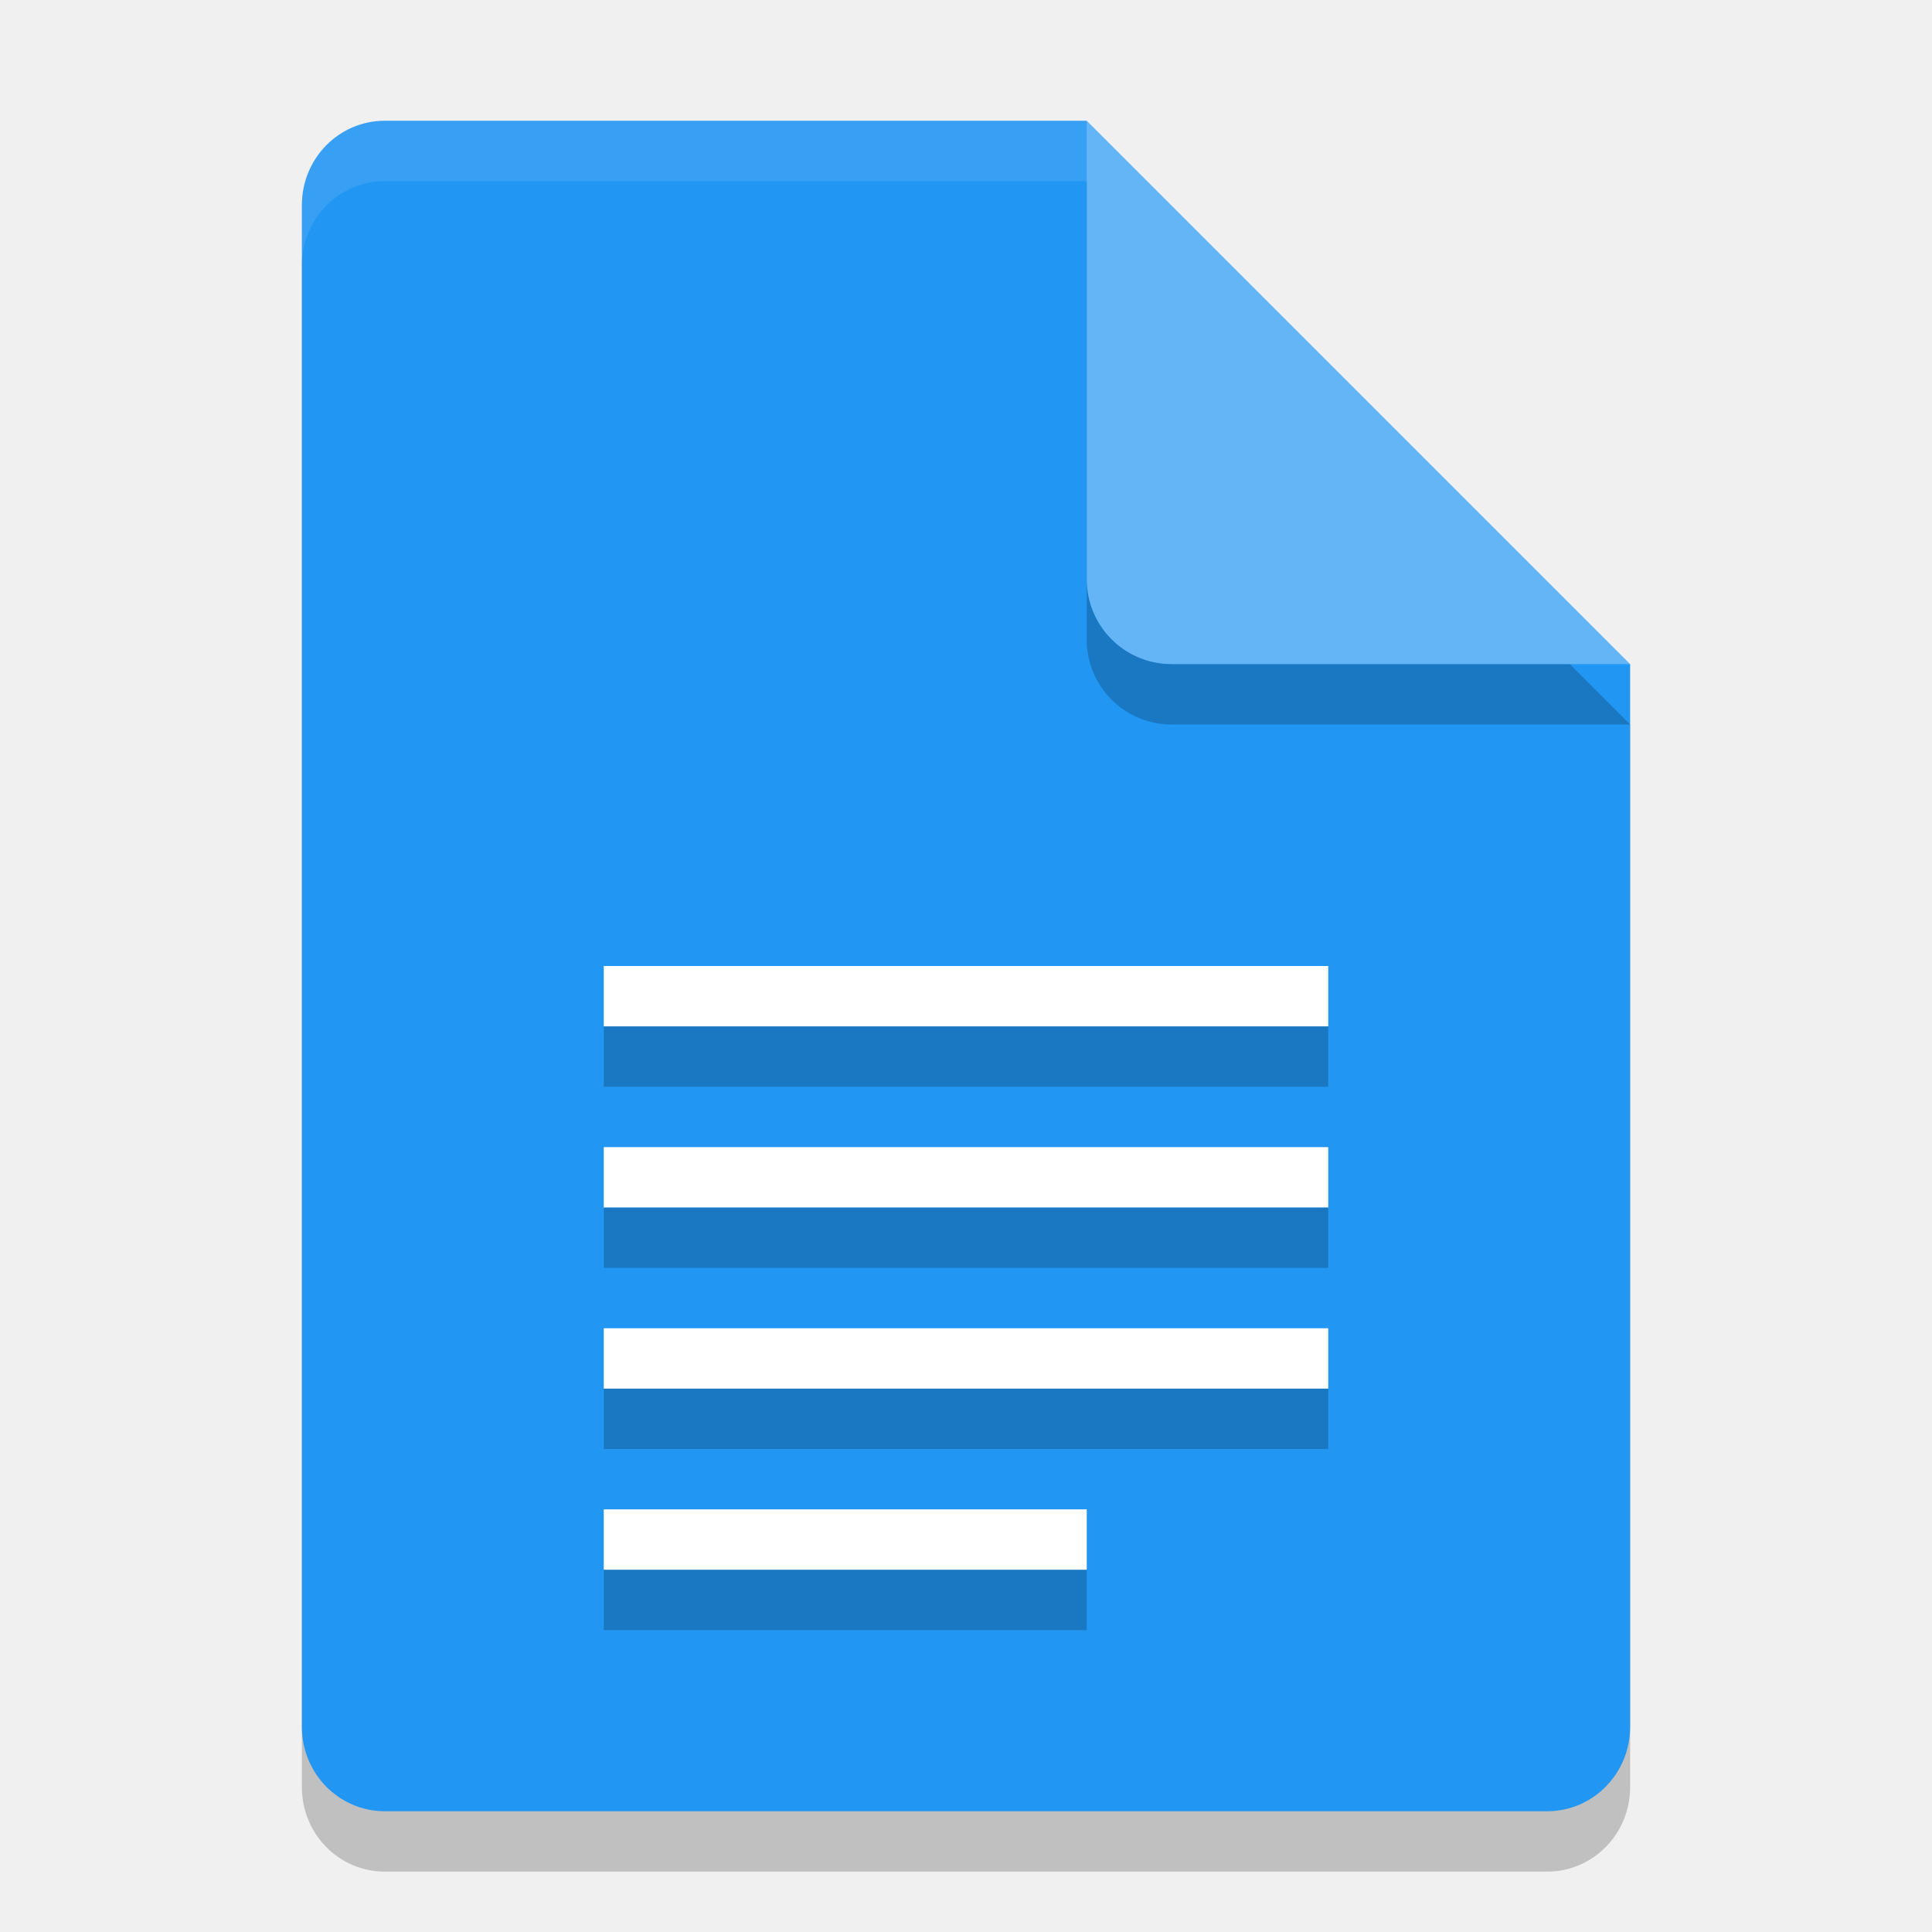
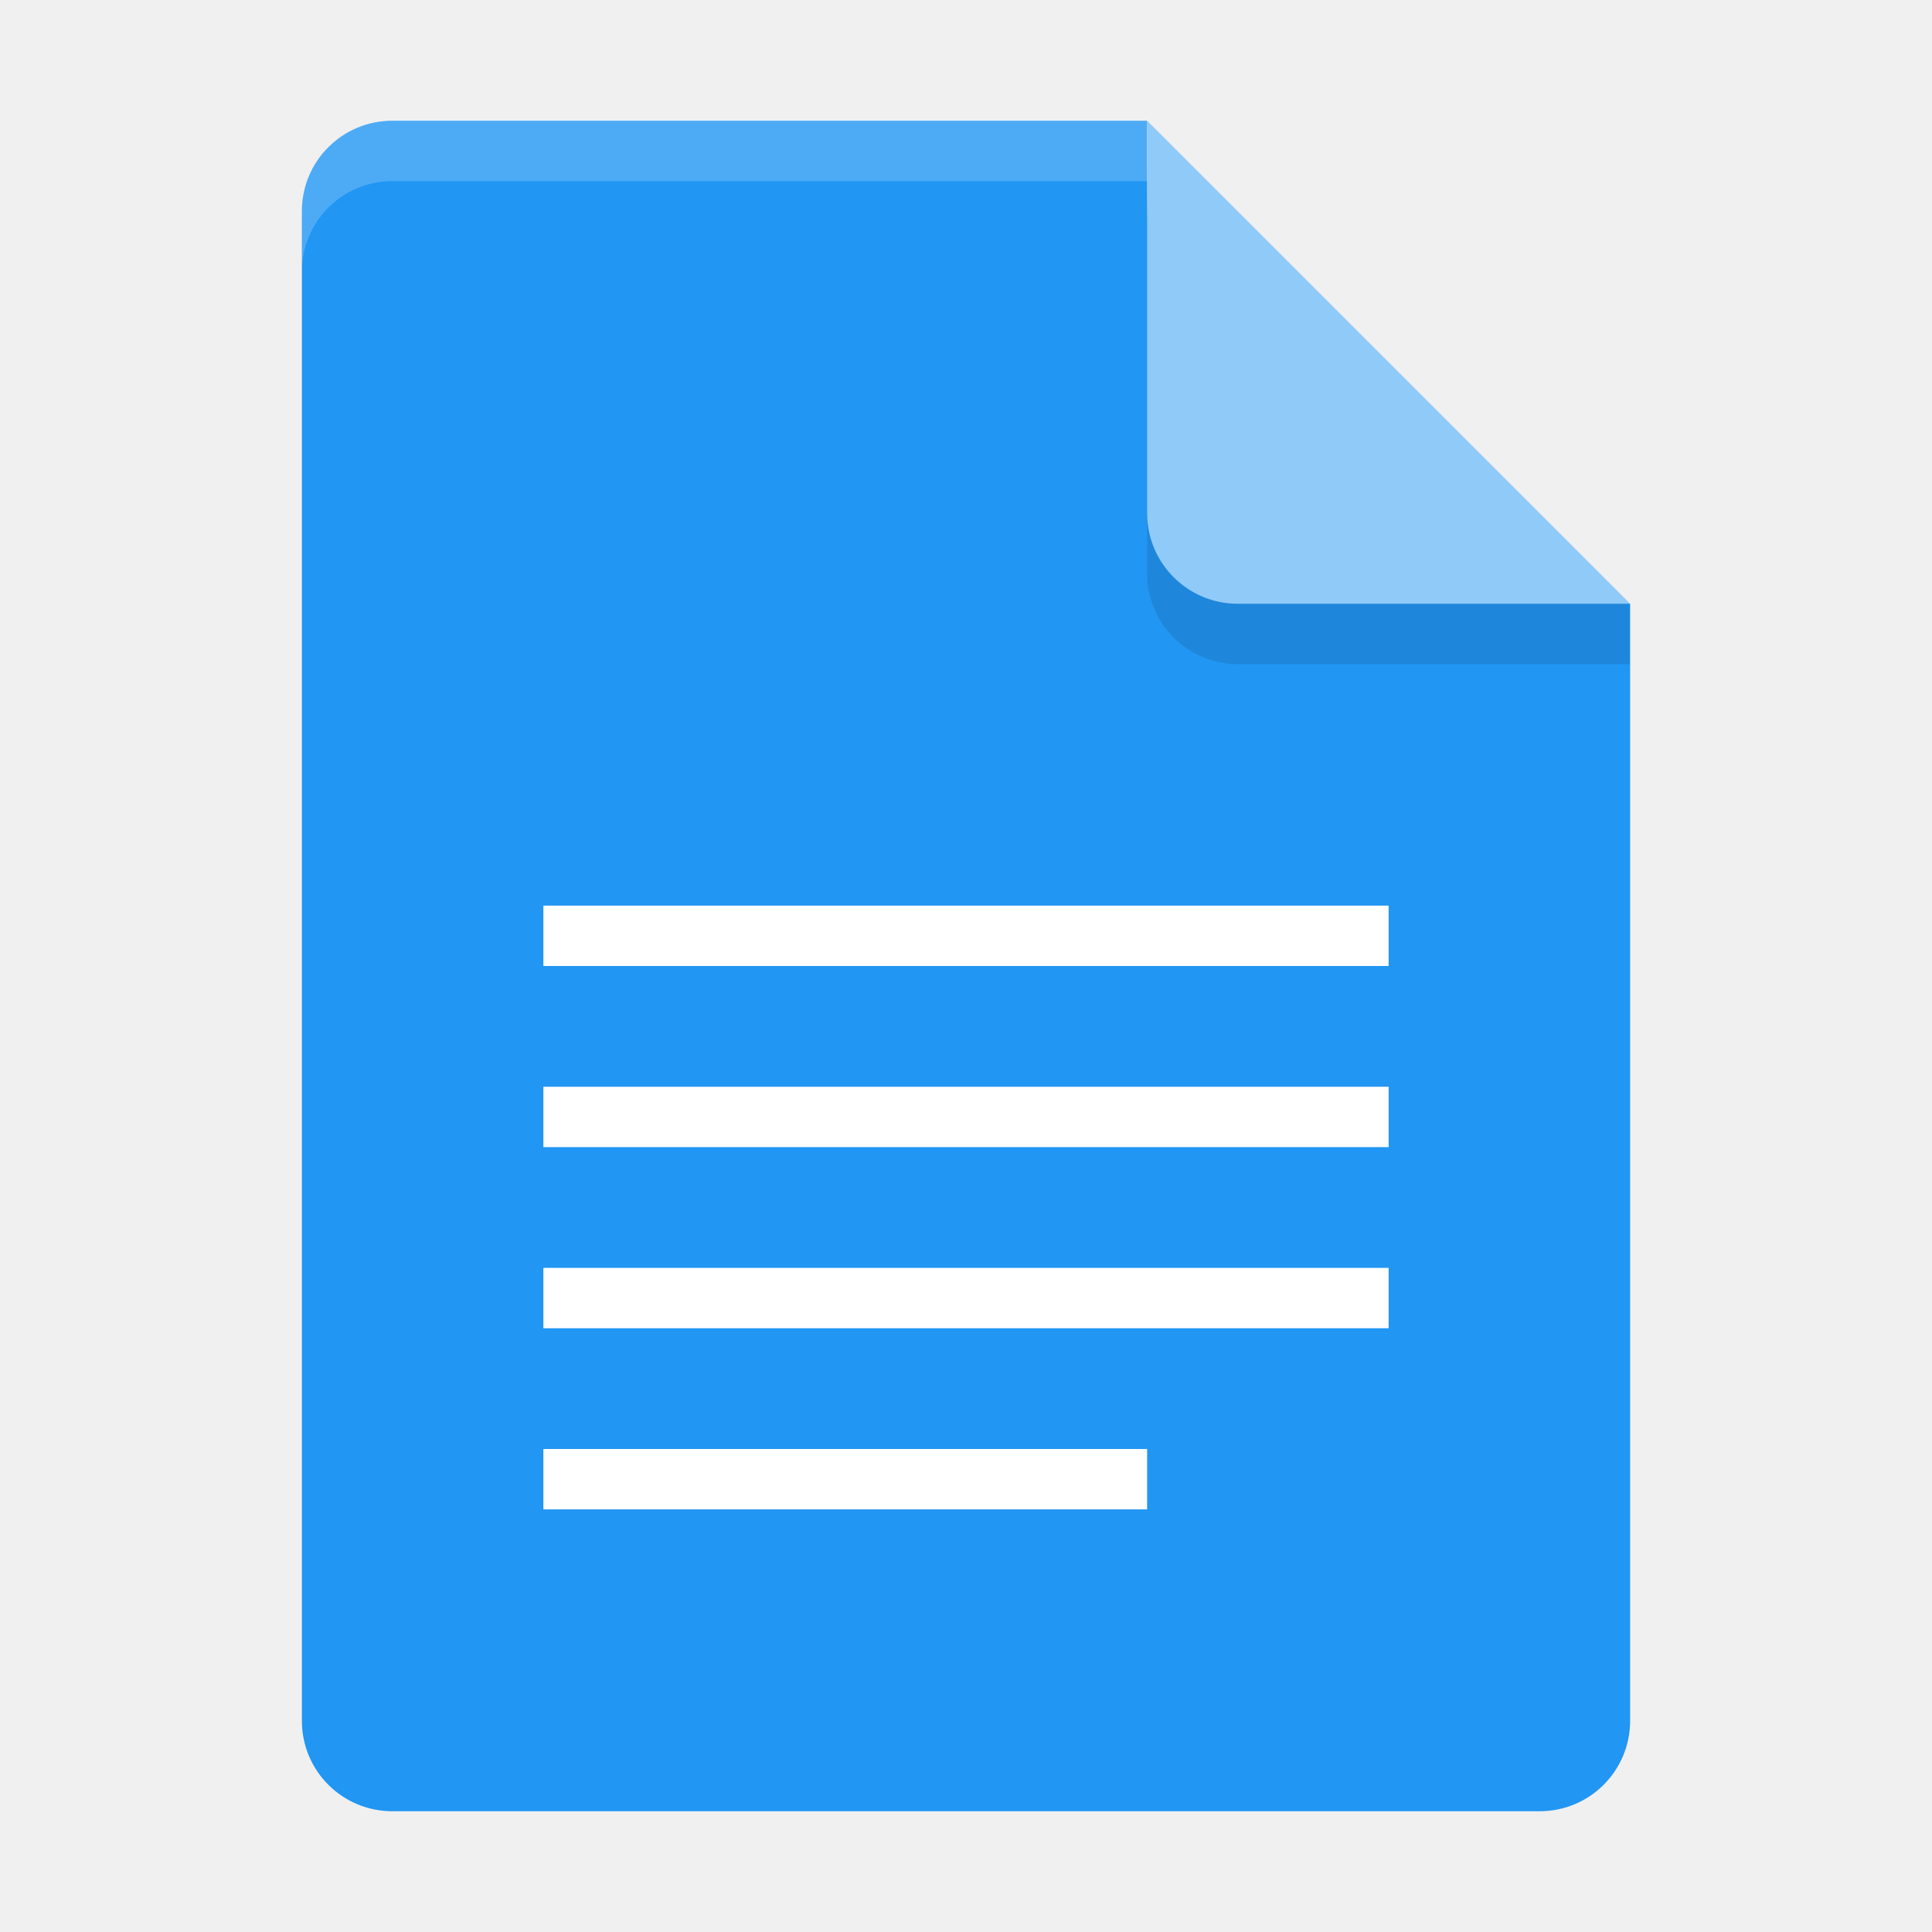
<svg xmlns="http://www.w3.org/2000/svg" width="32" height="32" version="1.1" id="svg16">
-   <defs id="defs20" />
-   <path style="opacity:0.2" d="M 6.375,3 C 5.613,3 5,3.624 5,4.4 V 29.6 C 5,30.375 5.613,31 6.375,31 h 19.25 C 26.386,31 27,30.375 27,29.6 V 12 L 20,10 18,3 Z" id="path2" />
-   <path style="fill:#2196f3" d="M 6.375,2 C 5.613,2 5,2.624 5,3.4 V 28.6 C 5,29.375 5.613,30 6.375,30 h 19.25 C 26.386,30 27,29.375 27,28.6 V 11 L 20,9 18,2 Z" id="path4" />
-   <path style="opacity:0.2" d="M 27,12 18,3 v 7.594 C 18,11.373 18.628,12 19.406,12 Z" id="path6" />
-   <path style="fill:#64b5f6" d="M 27,11 18,2 V 9.594 C 18,10.373 18.628,11 19.406,11 Z" id="path8" />
-   <path style="opacity:0.1;fill:#ffffff" d="M 6.375,2 C 5.613,2 5,2.625 5,3.4 v 1 C 5,3.625 5.613,3 6.375,3 H 18 V 2 Z" id="path10" />
-   <path style="fill:#ffffff" d="m 10,16 v 1 h 12 v -1 z m 0,3 v 1 h 12 v -1 z m 0,3 v 1 h 12 v -1 z m 0,3 v 1 h 8 v -1 z" id="path12" />
-   <path style="opacity:0.2" d="m 10,17 v 1 h 12 v -1 z m 0,3 v 1 h 12 v -1 z m 0,3 v 1 h 12 v -1 z m 0,3 v 1 h 8 v -1 z" id="path14" />
+   <defs id="defs20">
+     <clipPath clipPathUnits="userSpaceOnUse" id="clipPath4168">
+       <path id="path4170" d="m 94.5,254 c -0.831,0 -1.5,0.669 -1.5,1.5 v 25 c 0,0.831 0.669,1.5 1.5,1.5 h 19 c 0.831,0 1.5,-0.669 1.5,-1.5 V 262 l -8,-8 z" style="fill:#e1e1e1;fill-opacity:1;stroke:none" />
+     </clipPath>
+   </defs>
+   <path style="display:inline;fill:#2196f3;fill-opacity:1;stroke:none;enable-background:new" d="M 6.5,2 C 5.669,2 5,2.669 5,3.5 v 25 C 5,29.331 5.669,30 6.5,30 h 19 C 26.331,30 27,29.331 27,28.5 V 10 L 19.75,9.25 C 18.922,9.25 19,2 19,2 Z" id="path4731" />
+   <path id="path4738" d="m 107,254 v 7.5 c 0,0.828 0.672,1.5 1.5,1.5 h 6.5 v -1 z" style="display:inline;opacity:0.1;fill:#000000;fill-opacity:1;stroke:none;enable-background:new" clip-path="url(#clipPath4168)" transform="translate(-88,-252)" />
+   <path id="path4740" d="m 19,2 v 6.5 c 0,0.828 0.672,1.5 1.5,1.5 H 27 Z" style="display:inline;fill:#90caf9;fill-opacity:1;stroke:none;enable-background:new" />
+   <path style="display:inline;opacity:0.2;fill:#ffffff;fill-opacity:1;stroke:none;enable-background:new" d="M 6.5,2 C 5.669,2 5,2.669 5,3.5 v 1 C 5,3.669 5.669,3 6.5,3 H 19 V 2 Z" id="path4744" />
+   <path style="display:inline;fill:#ffffff;fill-opacity:1;stroke:none;stroke-width:0;stroke-linecap:butt;stroke-linejoin:miter;stroke-miterlimit:4;stroke-dasharray:none;stroke-dashoffset:0;stroke-opacity:1;enable-background:new" d="m 9,25 v -1 h 10 v 1 z m 0,-3 v -1 h 14 v 1 z m 0,-3 v -1 h 14 v 1 z m 0,-3 v -1 h 14 v 1 z" id="path11875-3-1-8" />
</svg>
